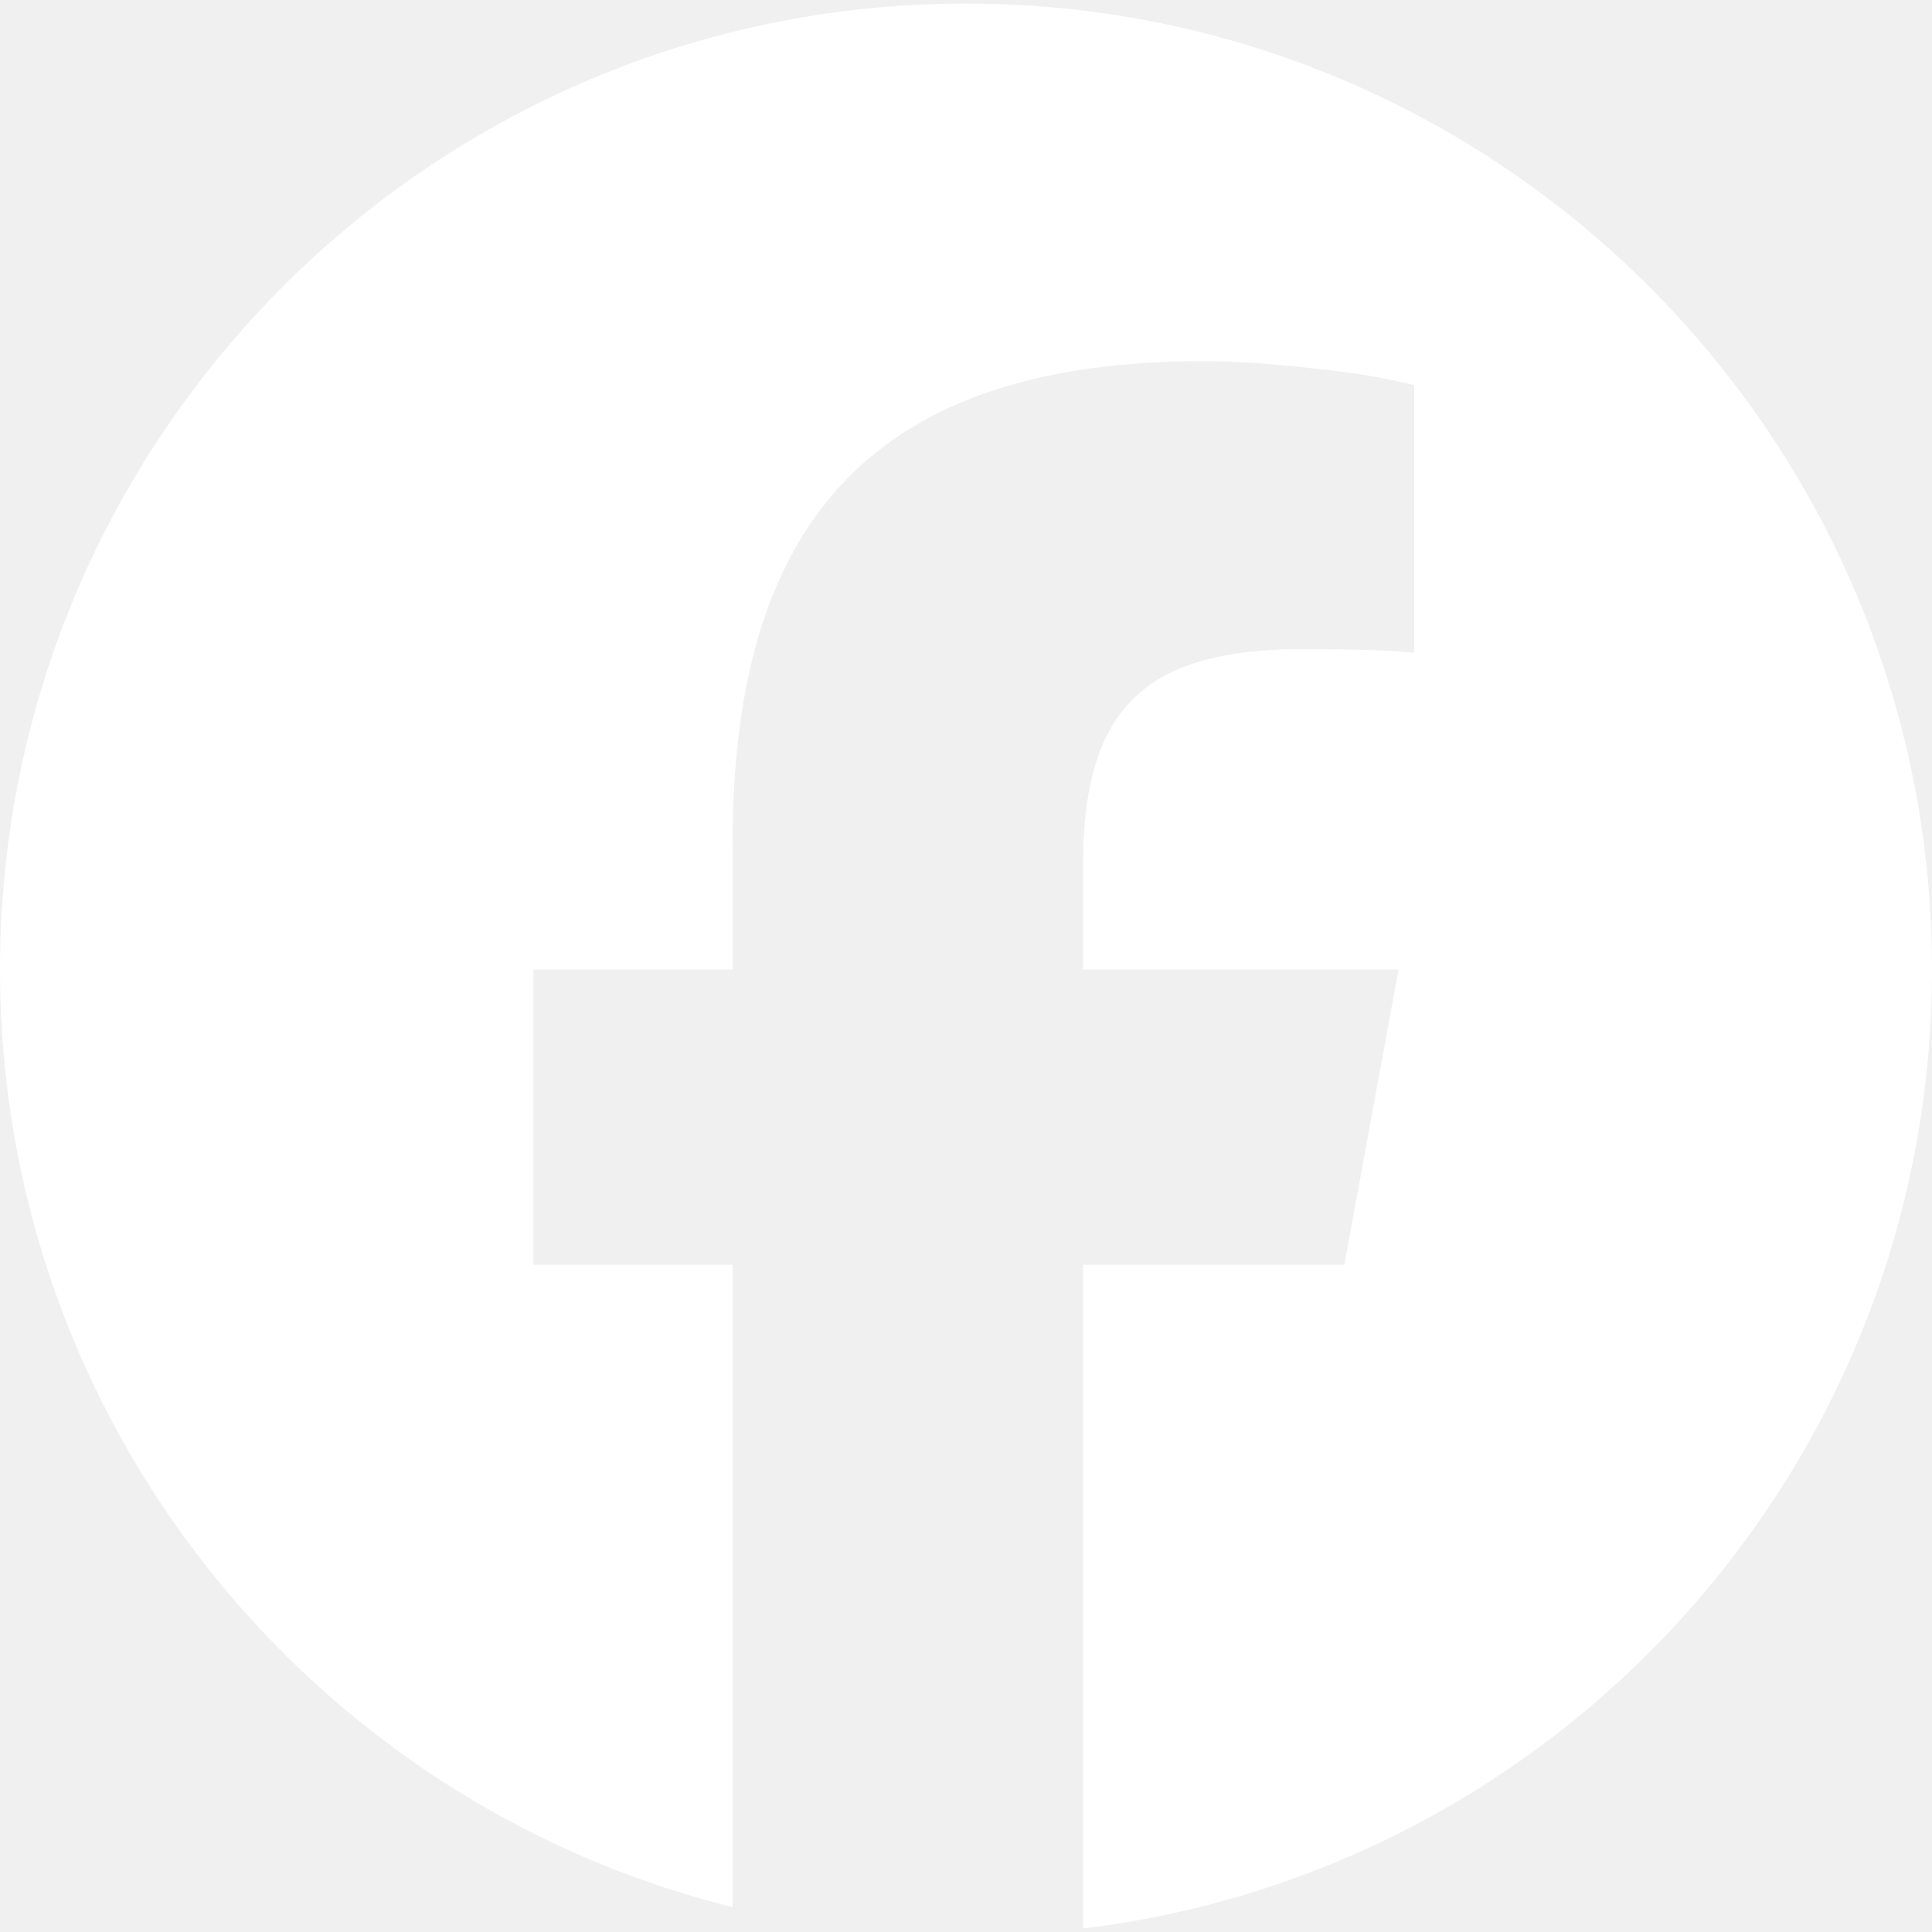
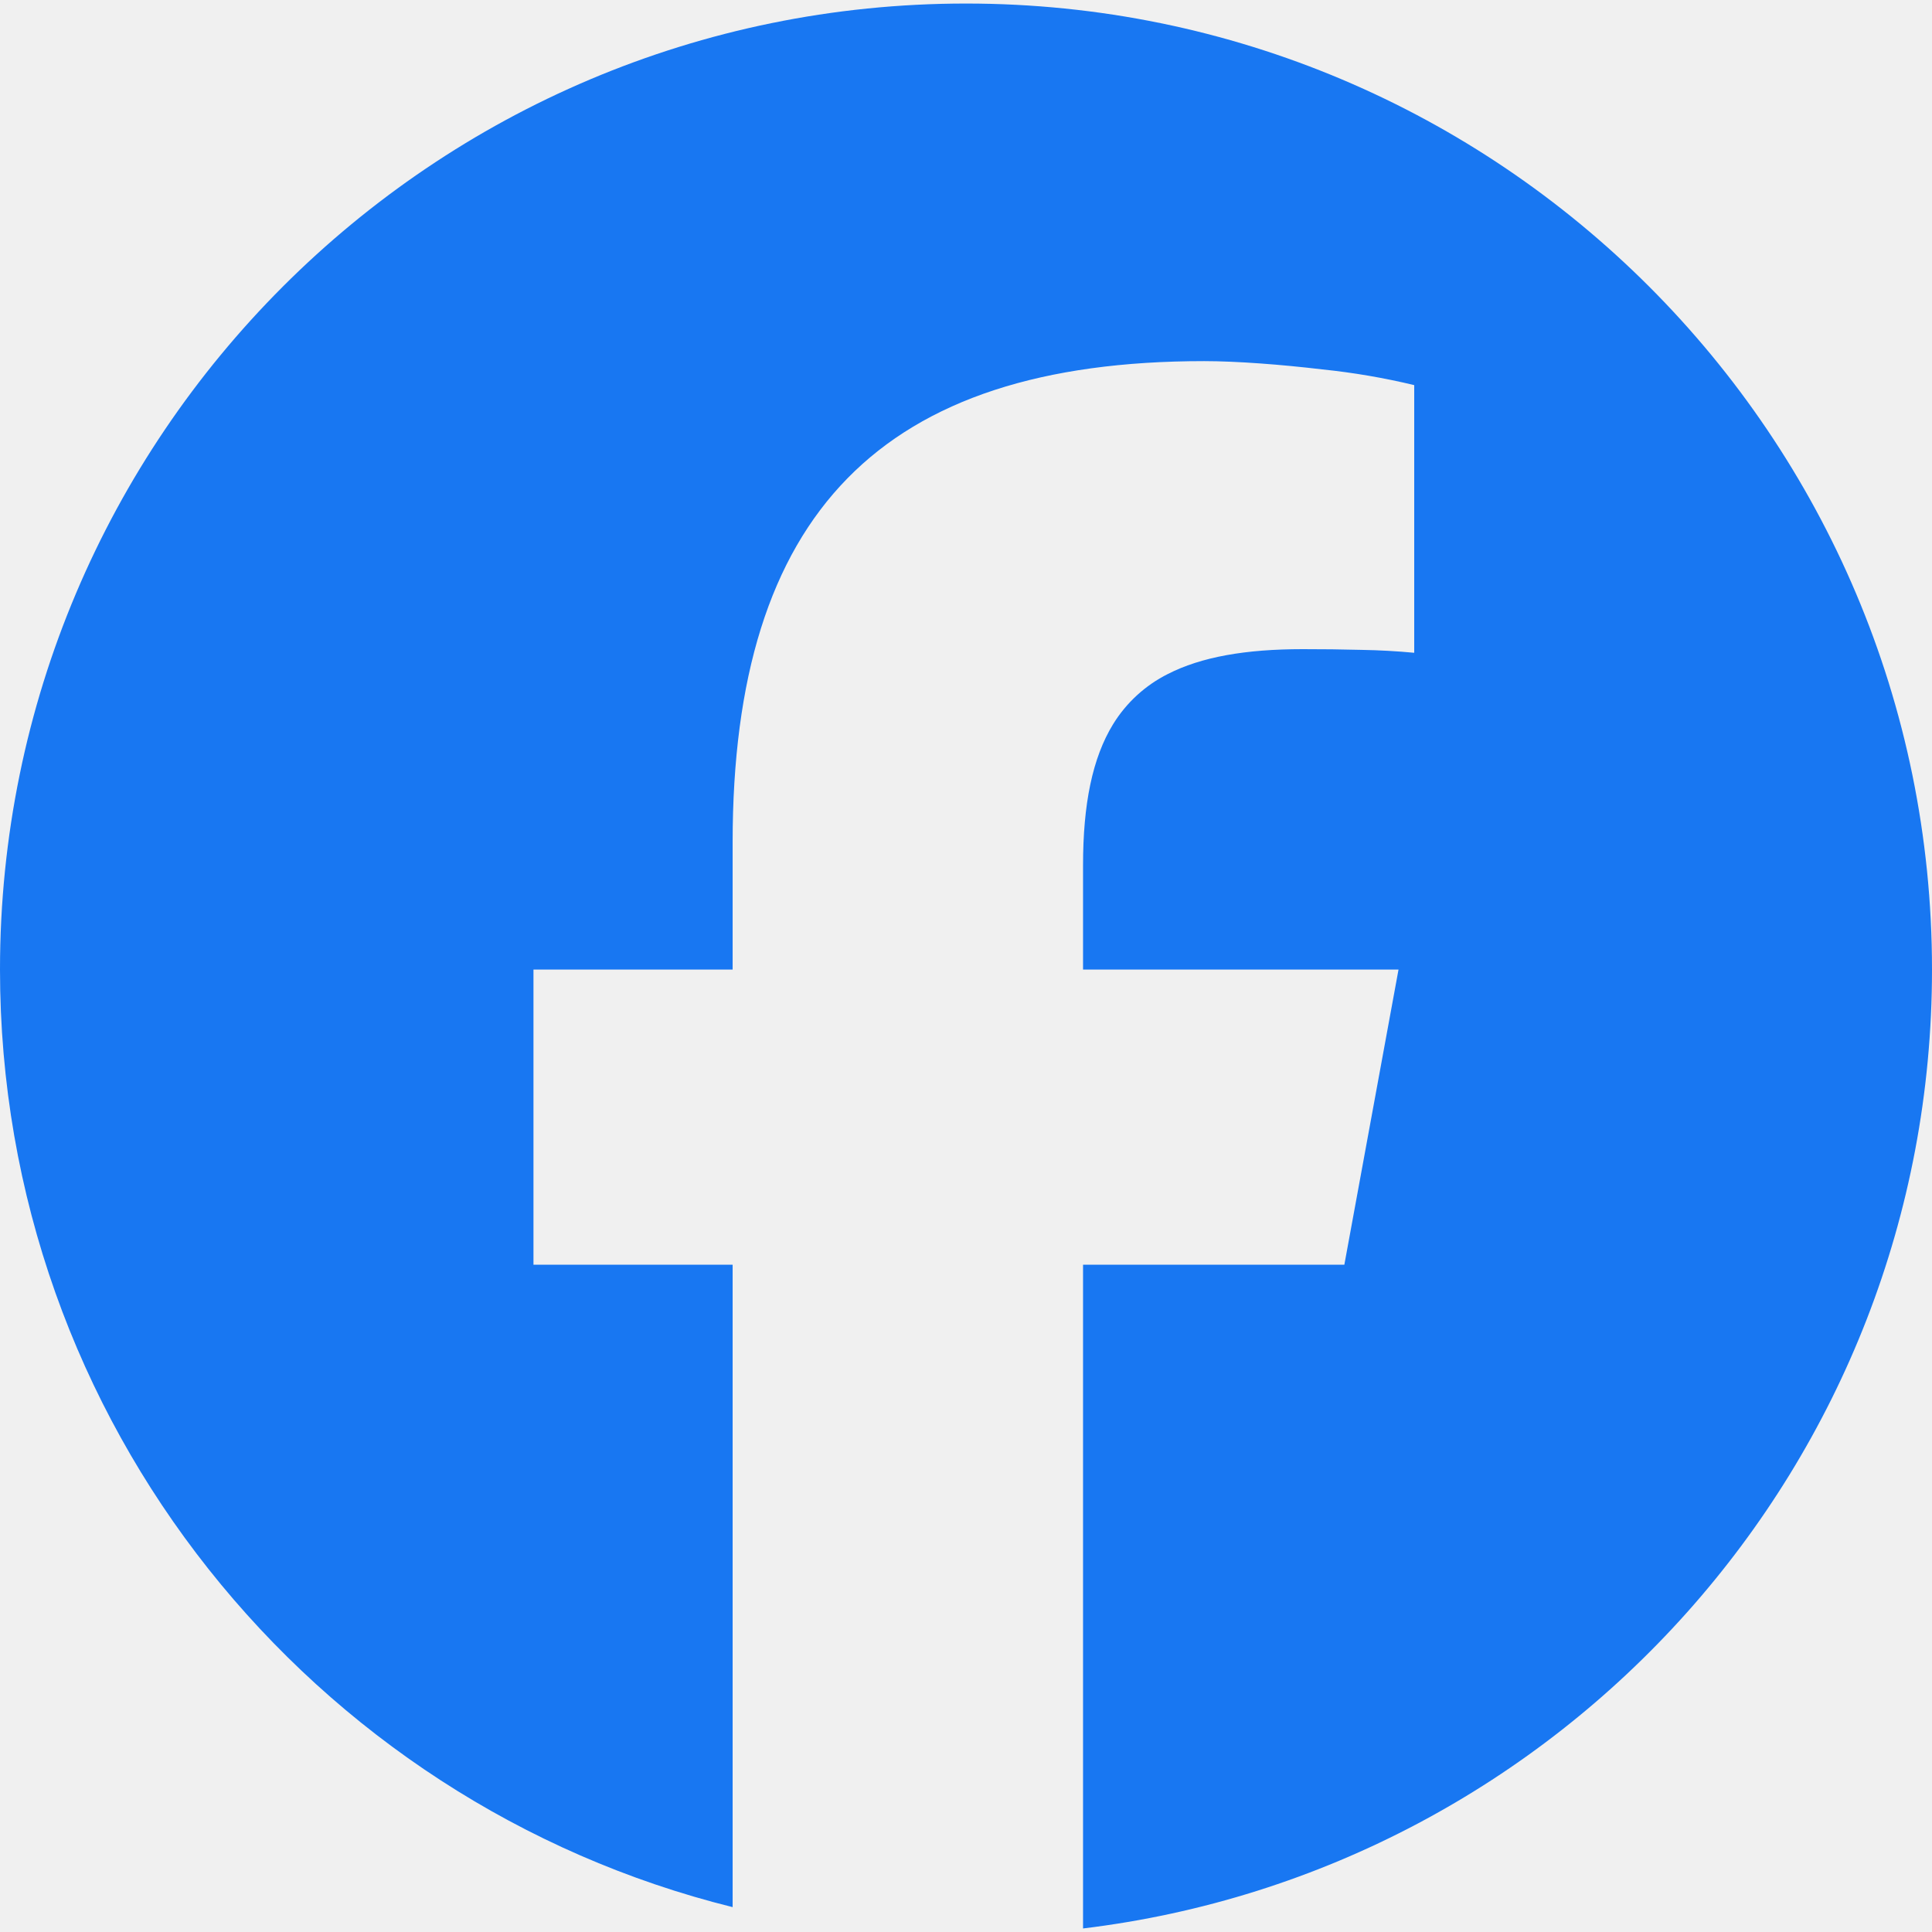
- <svg xmlns="http://www.w3.org/2000/svg" fill="#FFFFFF" role="img" viewBox="0 0 24 24">
-   <path d="M9.101 23.691v-7.98H6.627v-3.667h2.474v-1.58c0-4.085 1.848-5.978 5.858-5.978.401 0 .955.042 1.468.103a8.68 8.68 0 0 1 1.141.195v3.325a8.623 8.623 0 0 0-.653-.036 26.805 26.805 0 0 0-.733-.009c-.707 0-1.259.096-1.675.309a1.686 1.686 0 0 0-.679.622c-.258.42-.374.995-.374 1.752v1.297h3.919l-.386 2.103-.287 1.564h-3.246v8.245C19.396 23.238 24 18.179 24 12.044c0-6.627-5.373-12-12-12s-12 5.373-12 12c0 5.628 3.874 10.35 9.101 11.647Z" />
+ <svg xmlns="http://www.w3.org/2000/svg" viewBox="0 0 24 24" role="img">
+   <path fill="#1877F2" d="M9.101 23.691v-7.98H6.627v-3.667h2.474v-1.58c0-4.085 1.848-5.978 5.858-5.978.401 0 .955.042 1.468.103a8.68 8.68 0 0 1 1.141.195v3.325a8.623 8.623 0 0 0-.653-.036 26.805 26.805 0 0 0-.733-.009c-.707 0-1.259.096-1.675.309a1.686 1.686 0 0 0-.679.622c-.258.42-.374.995-.374 1.752v1.297h3.919l-.386 2.103-.287 1.564h-3.246v8.245C19.396 23.238 24 18.179 24 12.044c0-6.627-5.373-12-12-12s-12 5.373-12 12c0 5.628 3.874 10.35 9.101 11.647Z" />
</svg>
